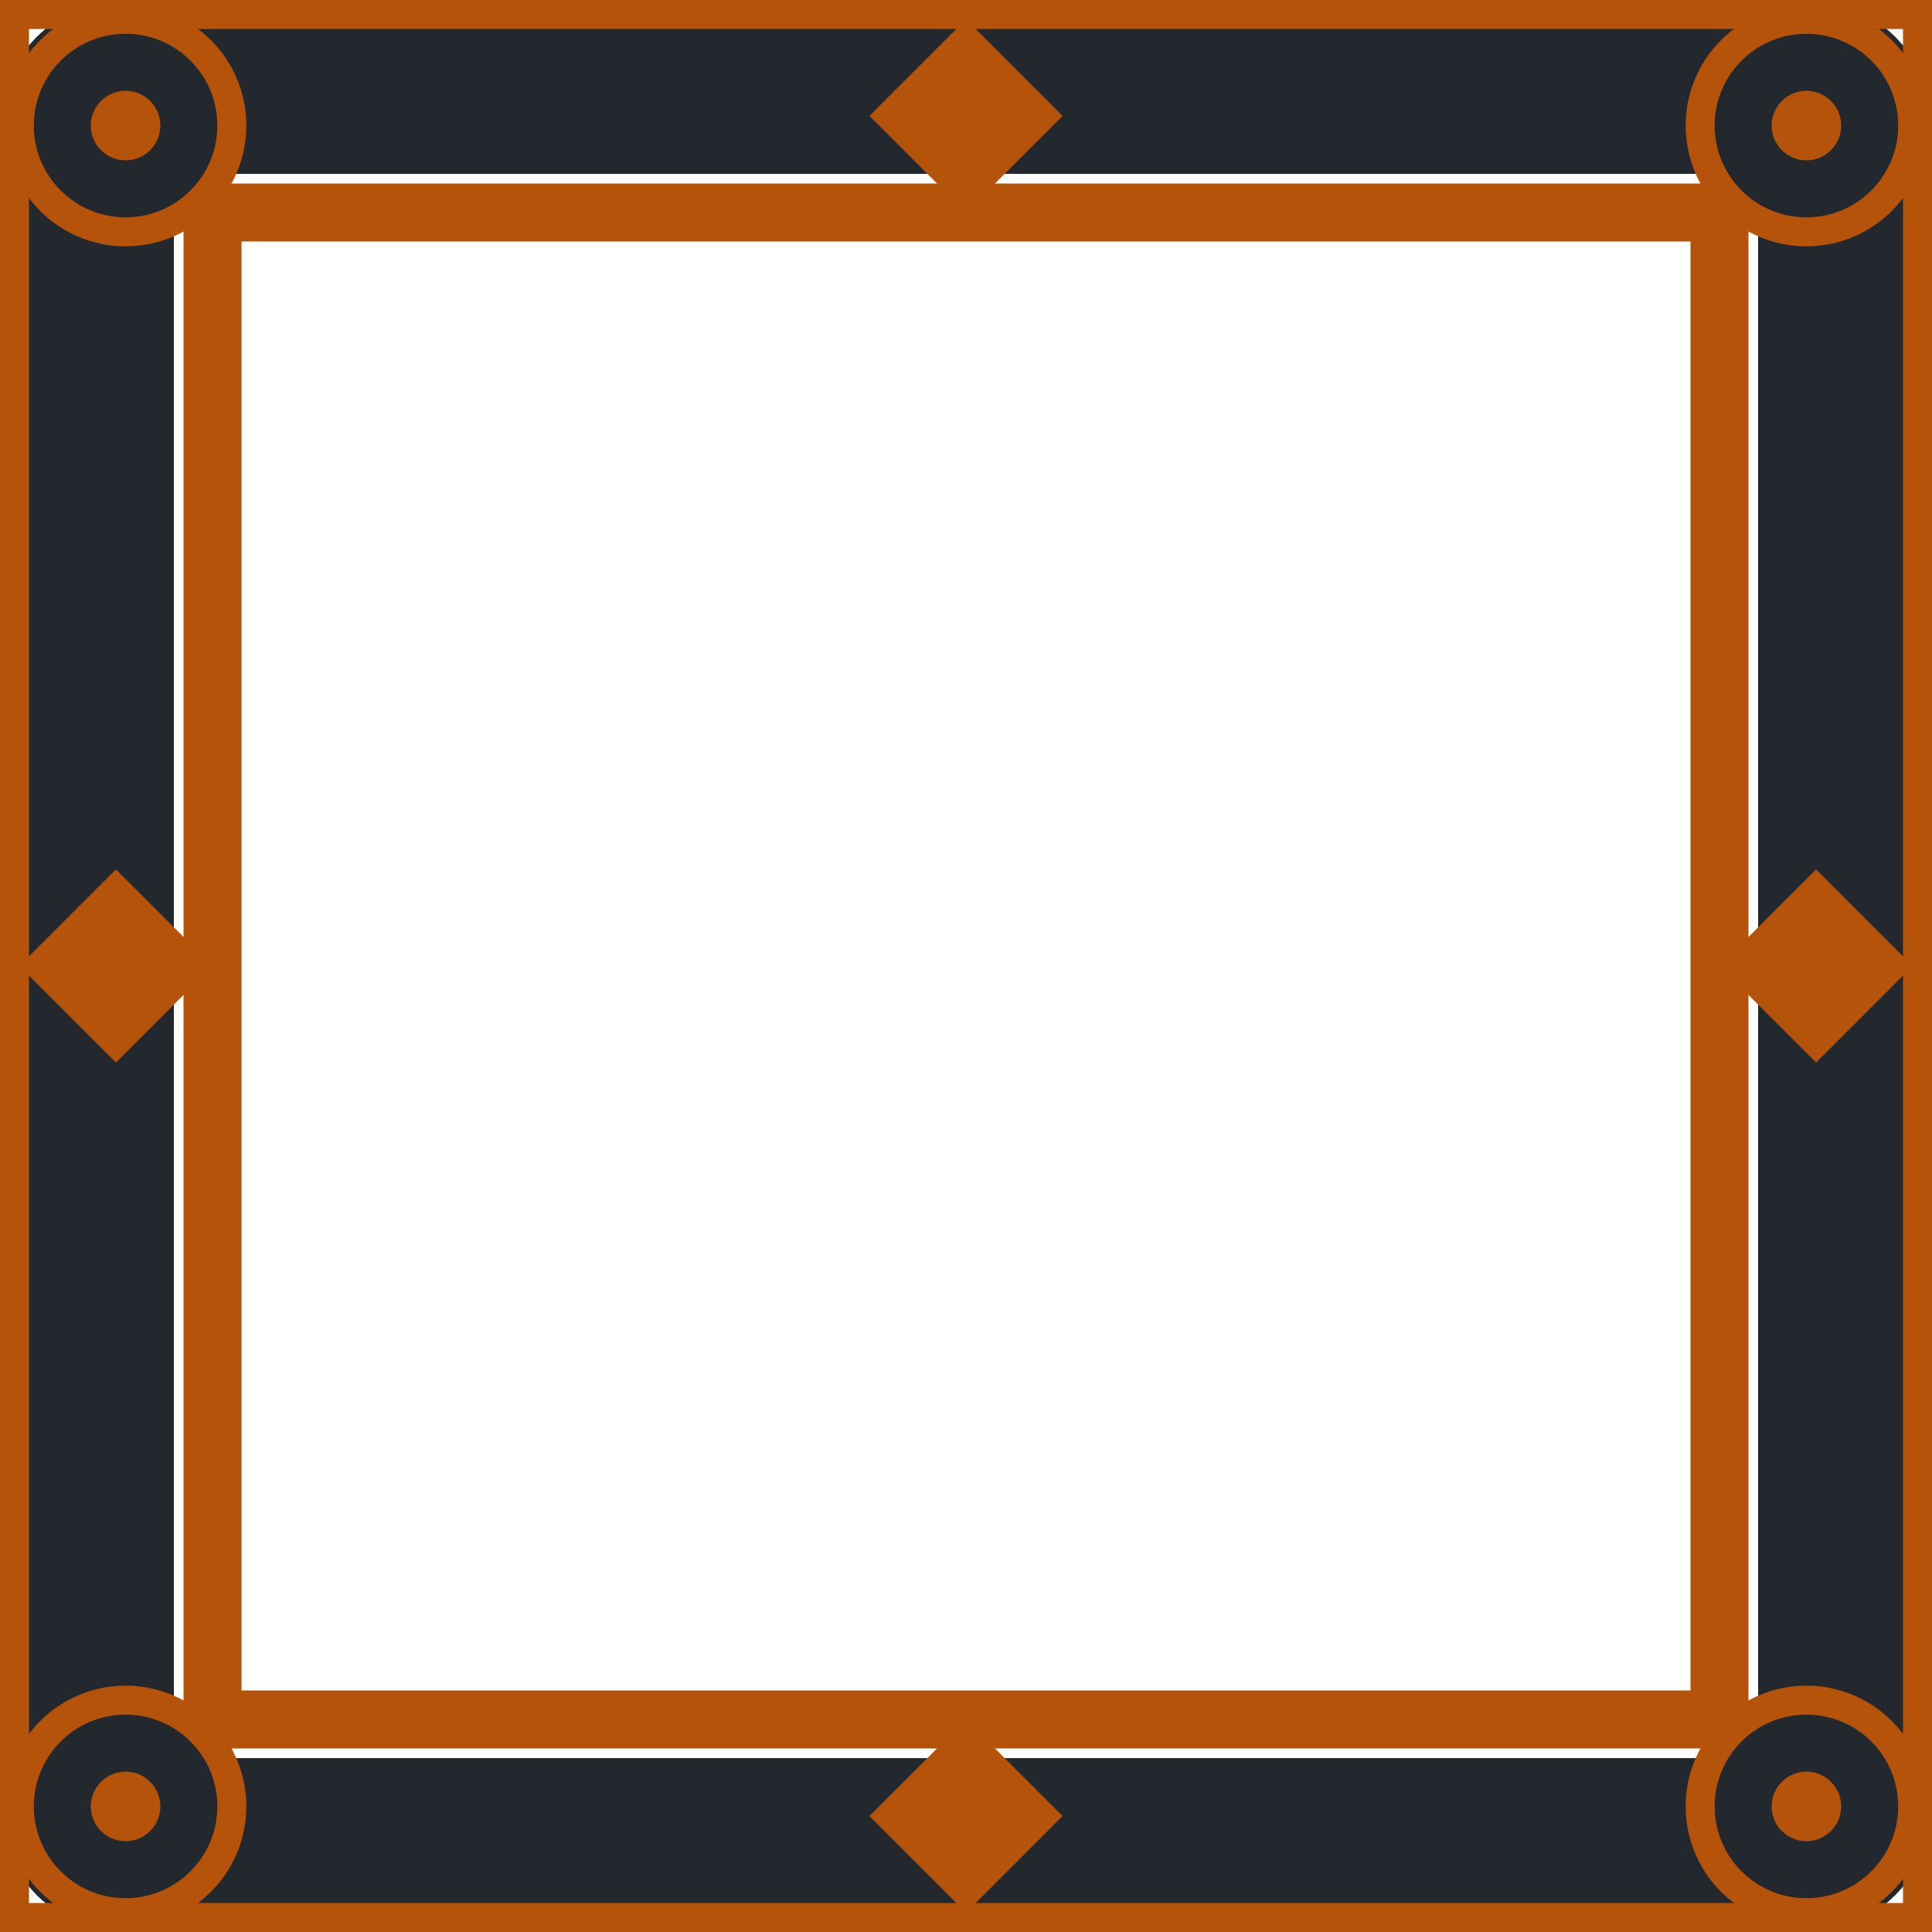
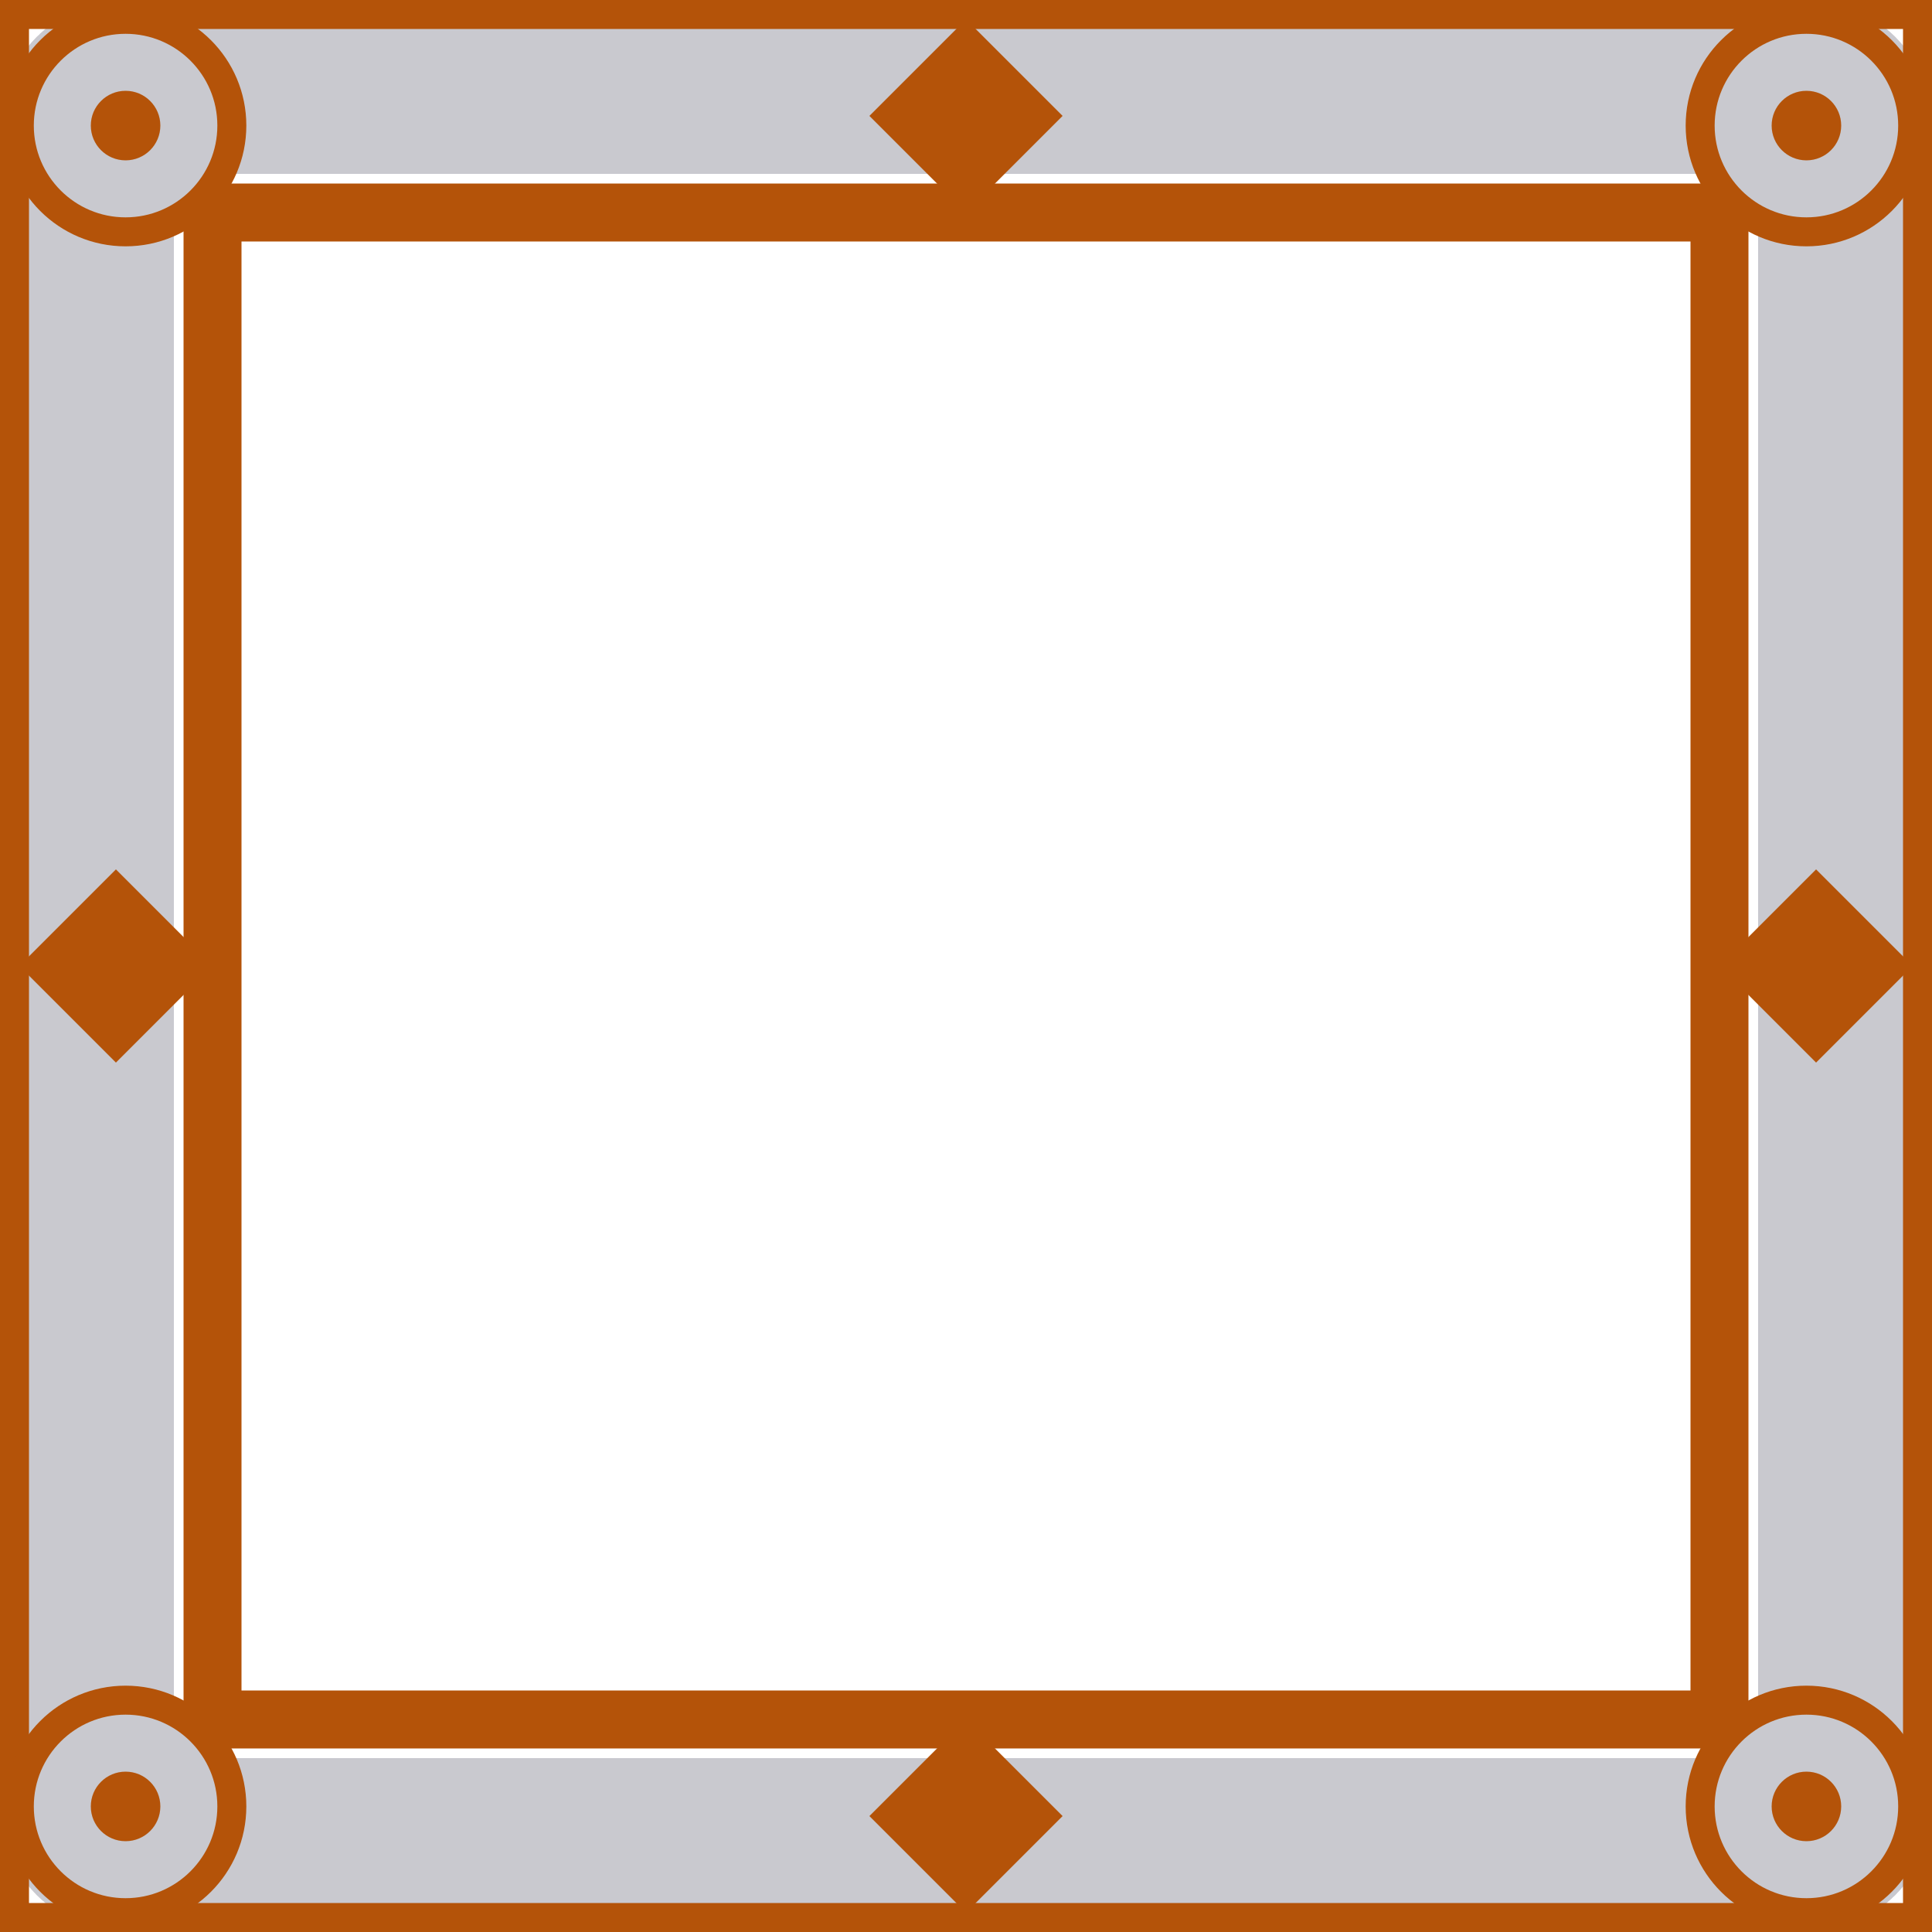
<svg xmlns="http://www.w3.org/2000/svg" viewBox="0 0 100 100" width="100" height="100" fill="none">
-   <rect x="4.5" y="4.5" width="91" height="91" rx="2" fill="none" stroke="#23282f" stroke-width="9" />
+   <rect x="4.5" y="4.5" width="91" height="91" rx="2" fill="none" stroke="#c9c9cf" stroke-width="9" />
  <rect x="0.75" y="0.75" width="98.5" height="98.5" fill="none" stroke="#b45309" stroke-width="1.5" />
  <rect x="11" y="11" width="78" height="78" fill="none" stroke="#b45309" stroke-width="3" />
-   <g fill="#23282f" stroke="#b45309" stroke-width="1.5">
+   <g fill="#c9c9cf" stroke="#b45309" stroke-width="1.5">
    <circle cx="6.5" cy="6.5" r="5.5" />
    <circle cx="93.5" cy="6.5" r="5.5" />
    <circle cx="6.5" cy="93.5" r="5.5" />
    <circle cx="93.5" cy="93.5" r="5.5" />
  </g>
  <g fill="#b45309">
    <circle cx="6.5" cy="6.5" r="1.8" />
    <circle cx="93.5" cy="6.5" r="1.8" />
    <circle cx="6.5" cy="93.5" r="1.8" />
    <circle cx="93.5" cy="93.5" r="1.8" />
  </g>
  <g fill="#b45309">
    <path d="M50 1 l5 5 l-5 5 l-5 -5 z" />
    <path d="M50 99 l5 -5 l-5 -5 l-5 5 z" />
    <path d="M1 50 l5 5 l5 -5 l-5 -5 z" />
    <path d="M99 50 l-5 5 l-5 -5 l5 -5 z" />
  </g>
-   <g stroke="#23282f" stroke-width="2.5" stroke-linecap="round">
+   <g stroke="#c9c9cf" stroke-width="2.5" stroke-linecap="round">
    <path d="M26 4.5 h12 M62 4.5 h12" />
    <path d="M26 95.5 h12 M62 95.5 h12" />
    <path d="M4.5 26 v12 M4.5 62 v12" />
    <path d="M95.5 26 v12 M95.5 62 v12" />
  </g>
</svg>
